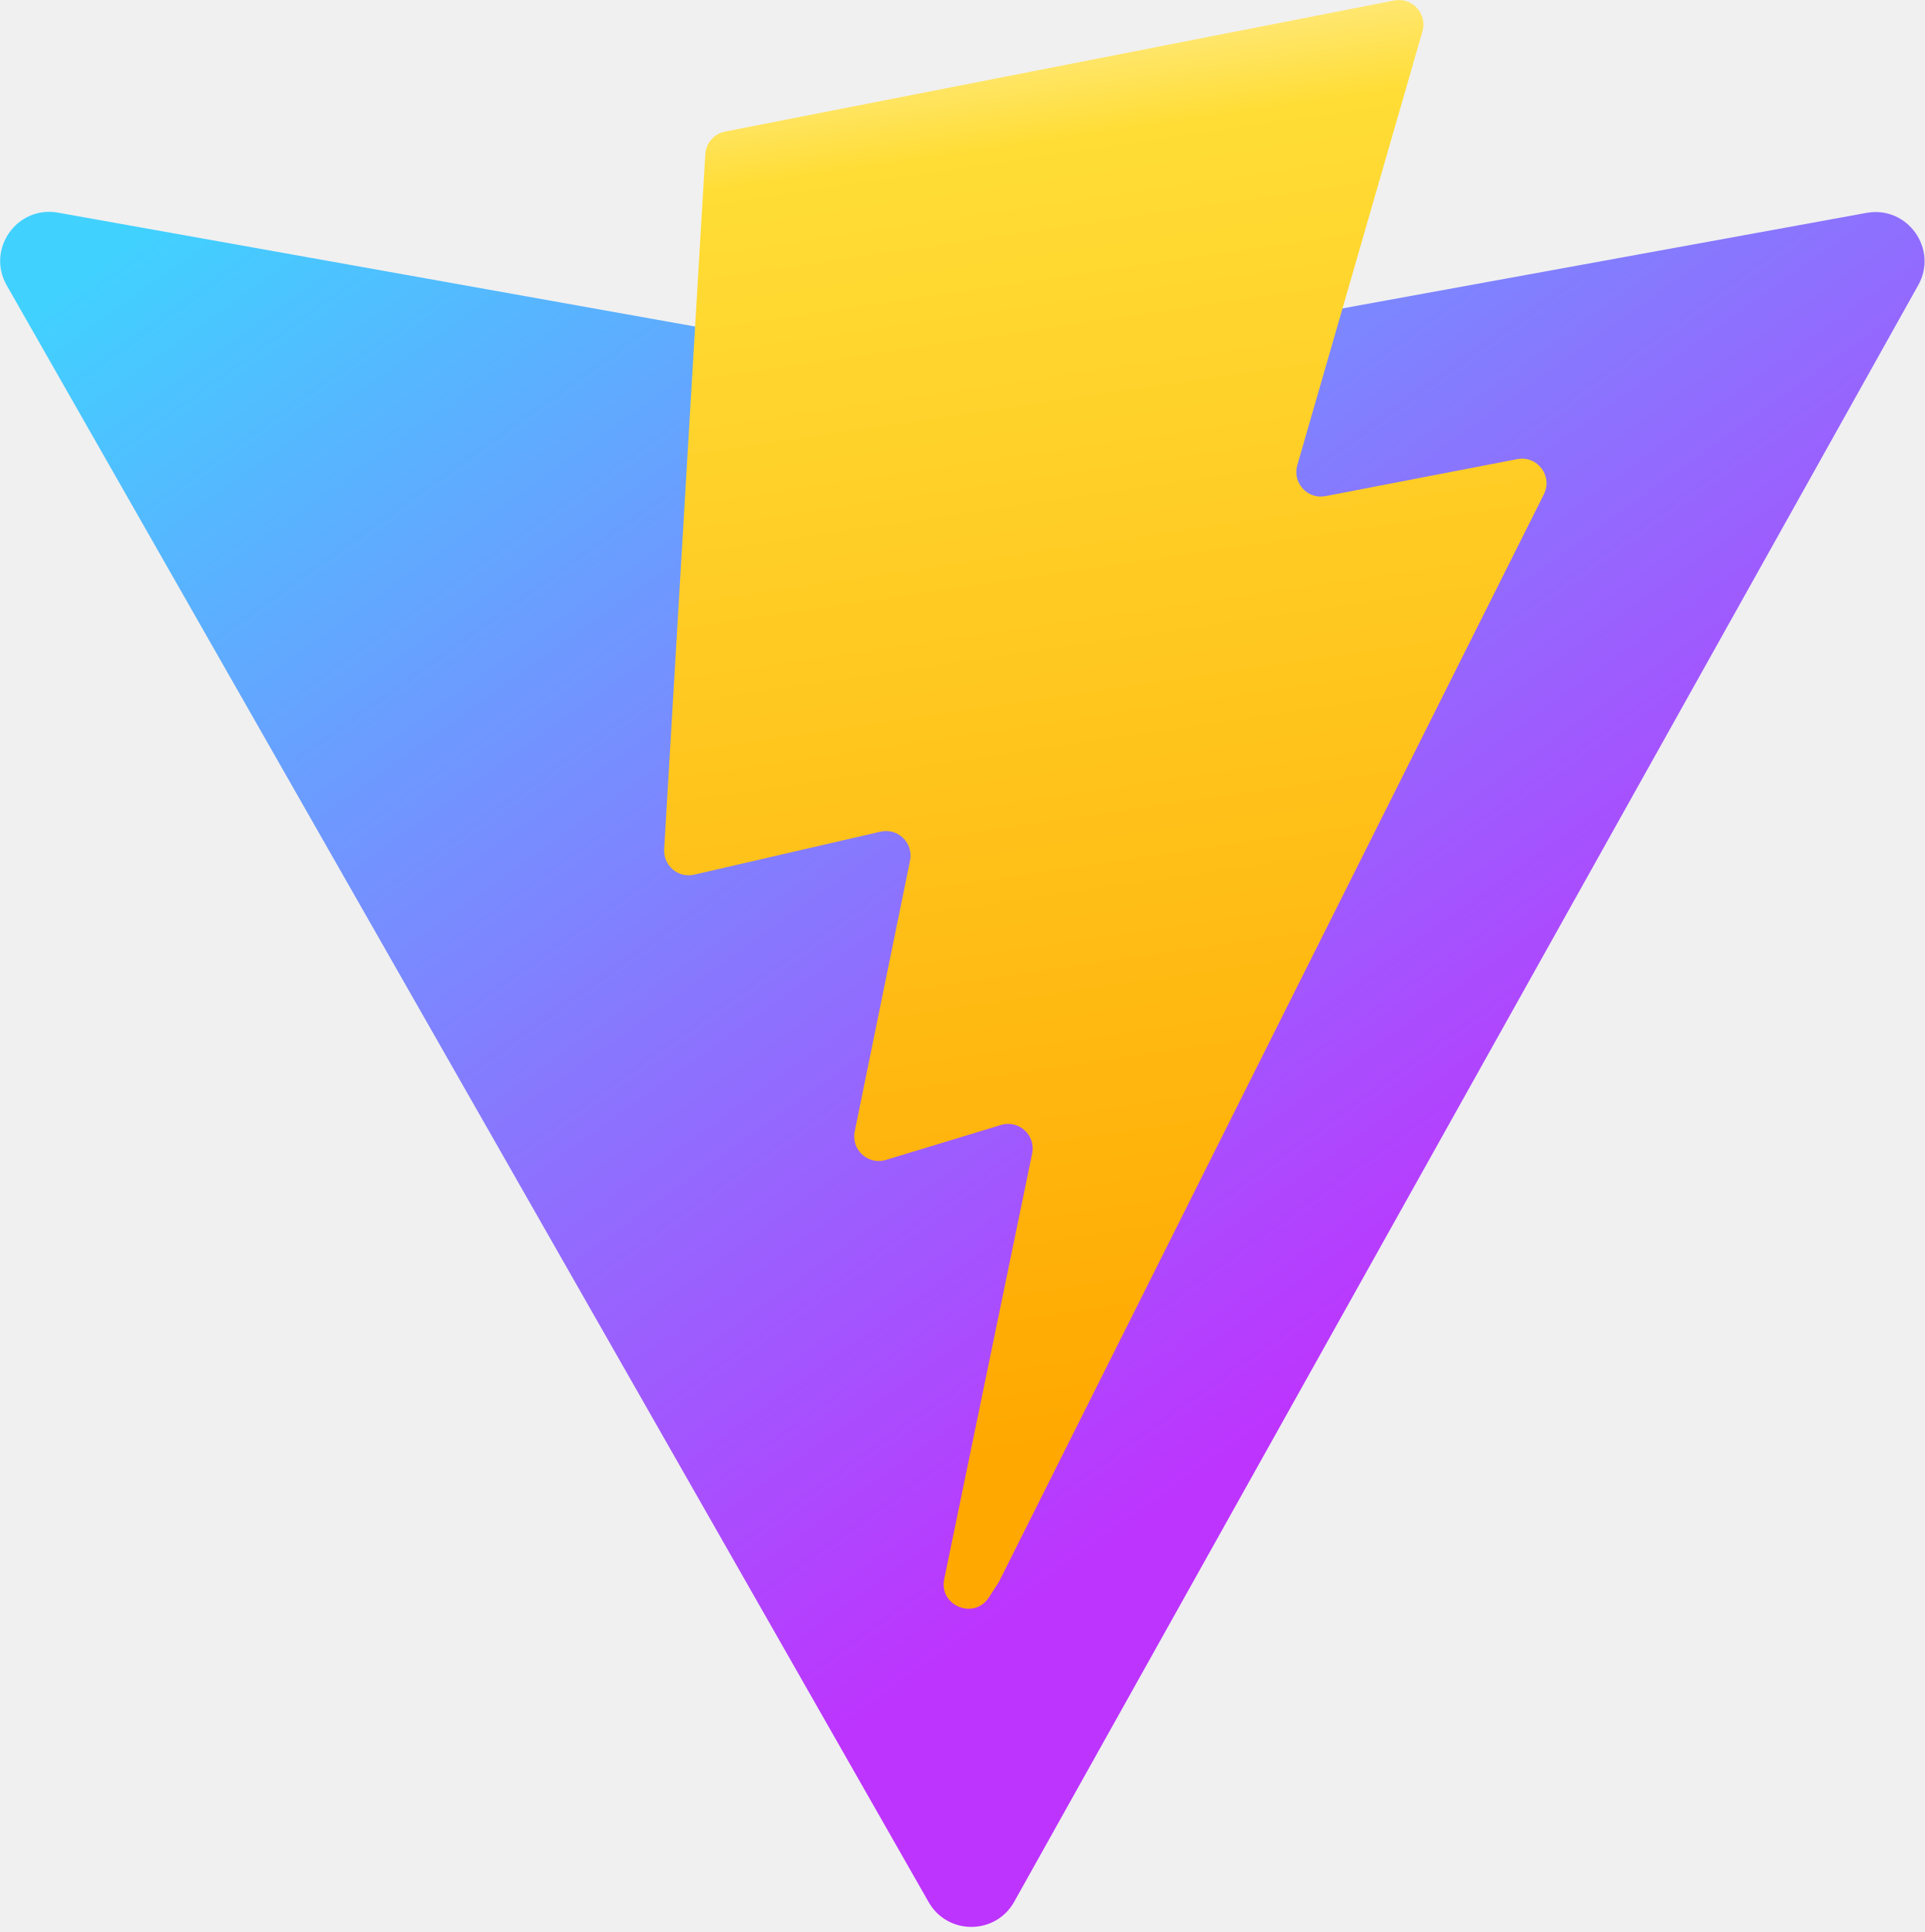
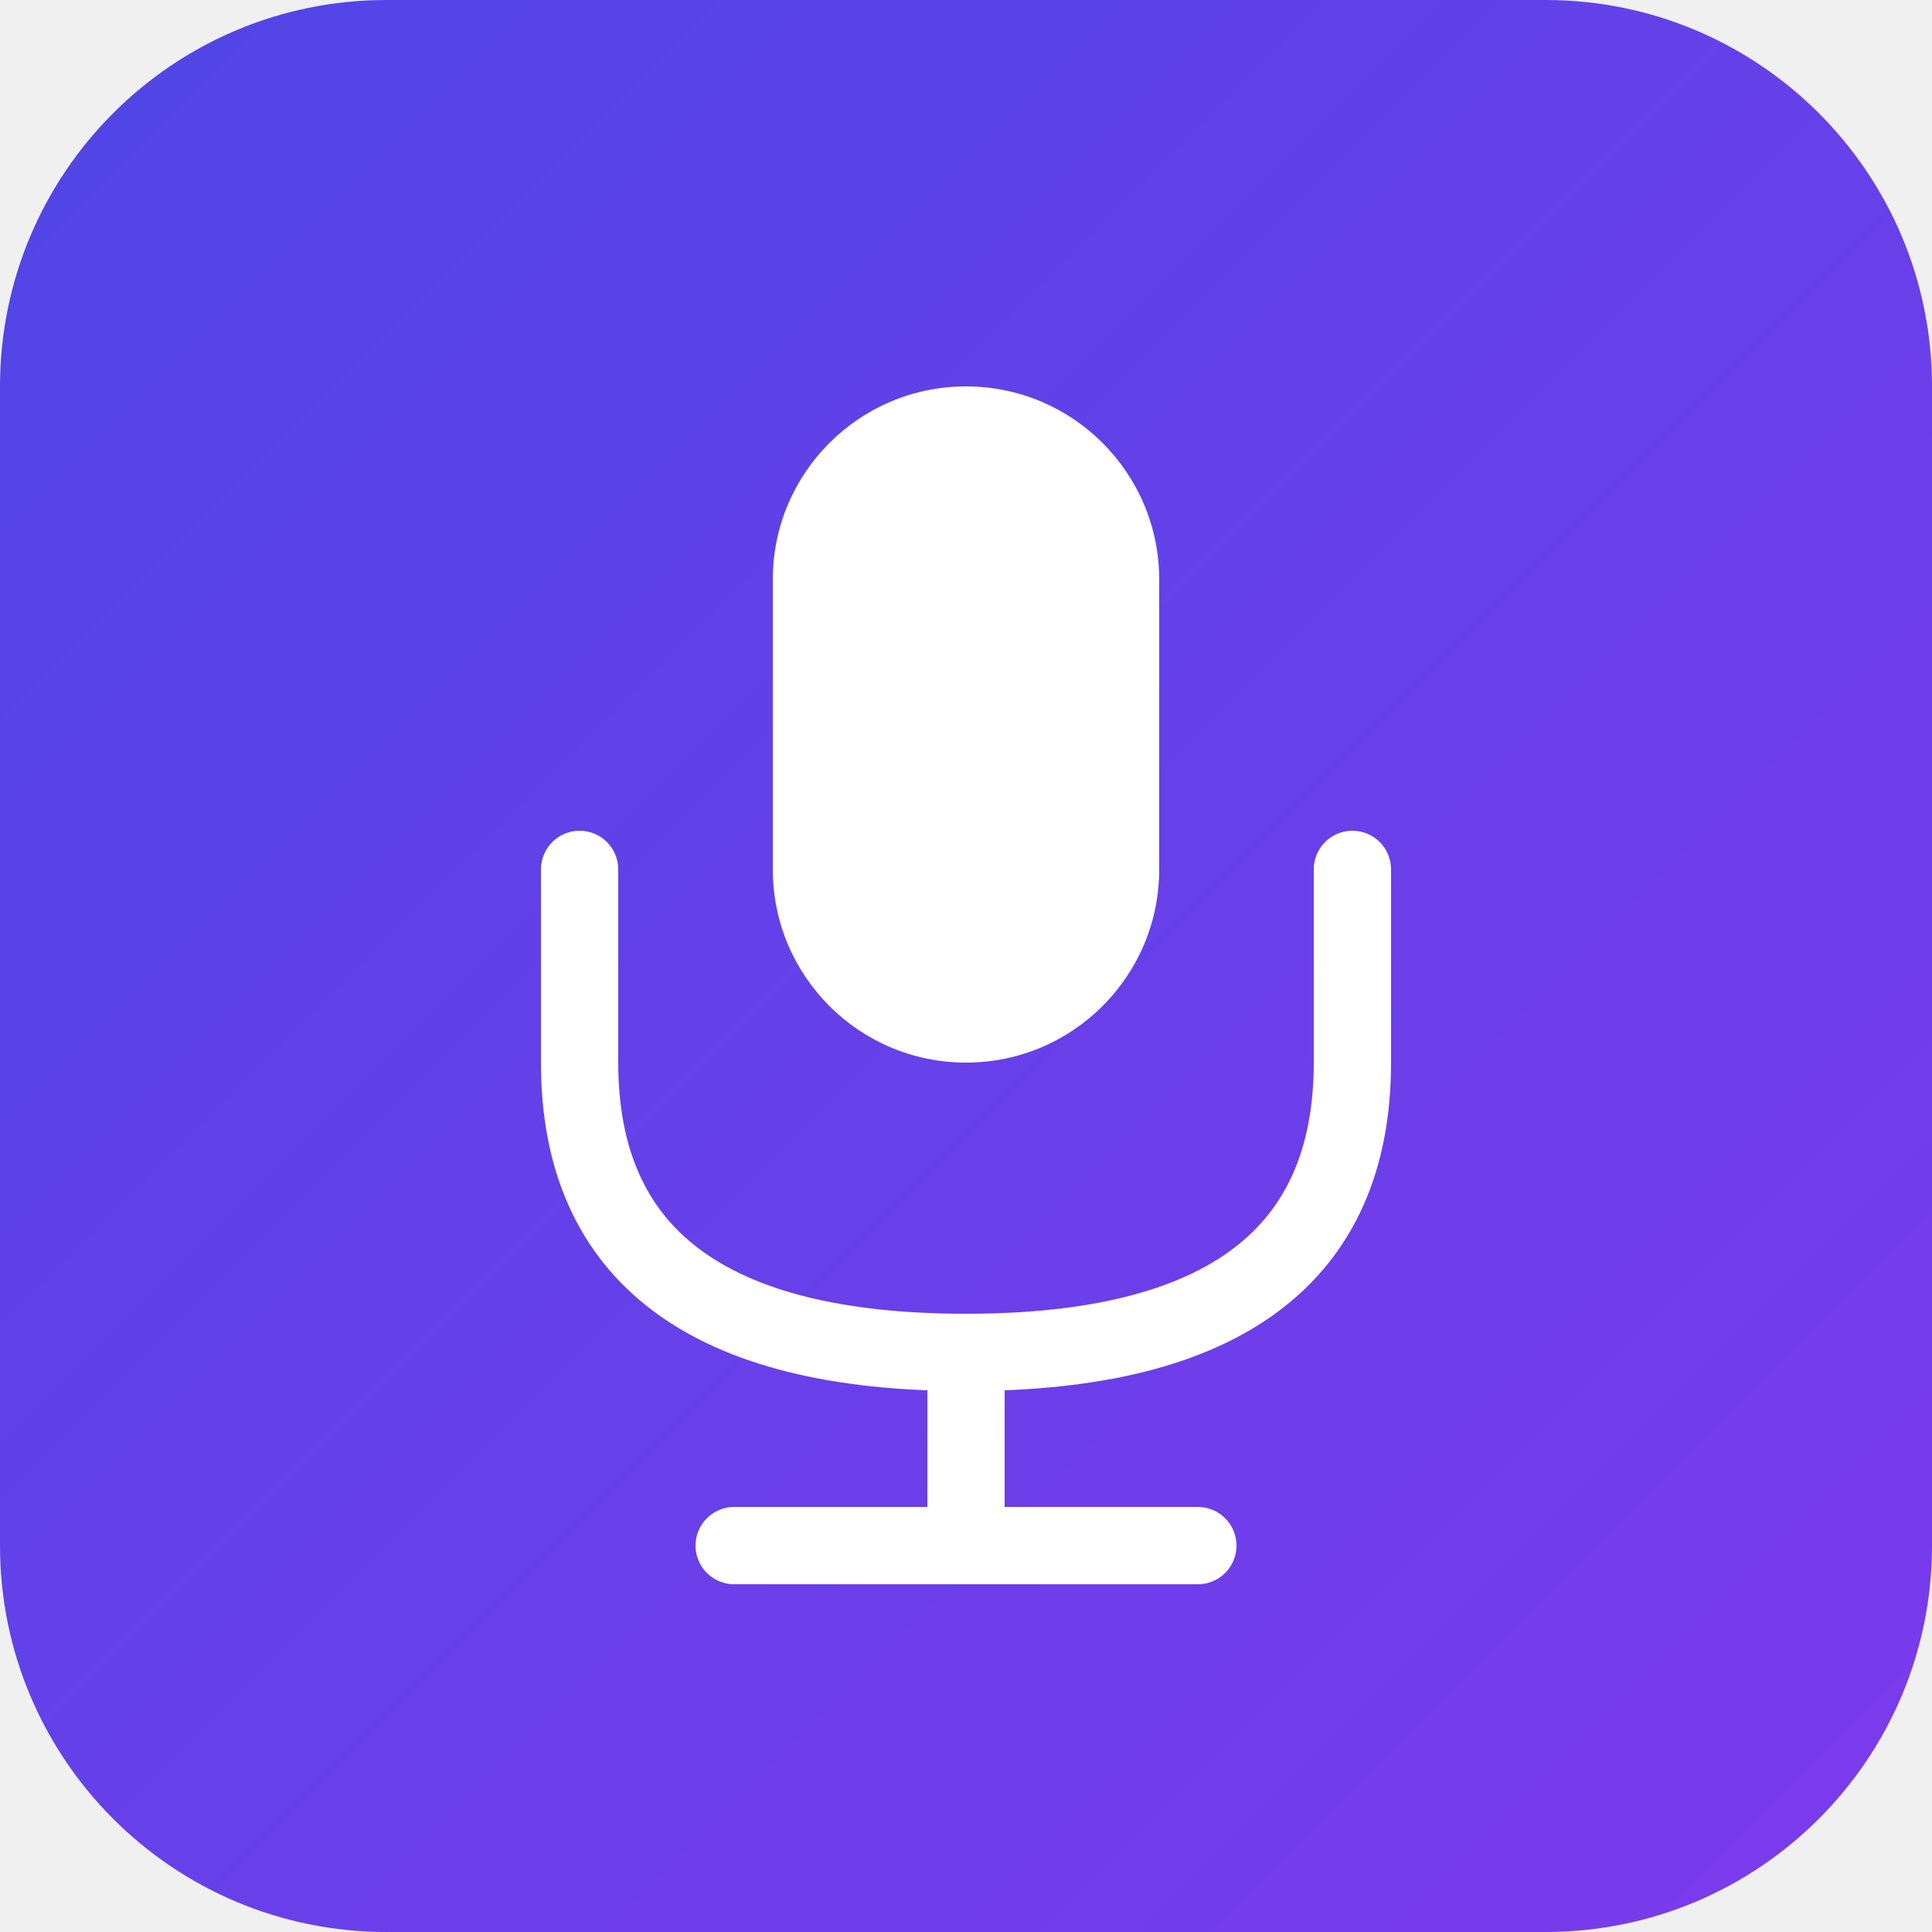
- <svg xmlns="http://www.w3.org/2000/svg" aria-hidden="true" role="img" class="iconify iconify--logos" width="31.88" height="32" preserveAspectRatio="xMidYMid meet" viewBox="0 0 256 257">
+ <svg xmlns="http://www.w3.org/2000/svg" viewBox="0 0 100 100">
  <defs>
-     <linearGradient id="IconifyId1813088fe1fbc01fb466" x1="-.828%" x2="57.636%" y1="7.652%" y2="78.411%">
-       <stop offset="0%" stop-color="#41D1FF" />
-       <stop offset="100%" stop-color="#BD34FE" />
-     </linearGradient>
-     <linearGradient id="IconifyId1813088fe1fbc01fb467" x1="43.376%" x2="50.316%" y1="2.242%" y2="89.03%">
-       <stop offset="0%" stop-color="#FFEA83" />
-       <stop offset="8.333%" stop-color="#FFDD35" />
-       <stop offset="100%" stop-color="#FFA800" />
+     <linearGradient id="bg" x1="0%" y1="0%" x2="100%" y2="100%">
+       <stop offset="0%" style="stop-color:#4f46e5" />
+       <stop offset="100%" style="stop-color:#7c3aed" />
    </linearGradient>
  </defs>
-   <path fill="url(#IconifyId1813088fe1fbc01fb466)" d="M255.153 37.938L134.897 252.976c-2.483 4.44-8.862 4.466-11.382.048L.875 37.958c-2.746-4.814 1.371-10.646 6.827-9.67l120.385 21.517a6.537 6.537 0 0 0 2.322-.004l117.867-21.483c5.438-.991 9.574 4.796 6.877 9.62Z" />
-   <path fill="url(#IconifyId1813088fe1fbc01fb467)" d="M185.432.063L96.44 17.501a3.268 3.268 0 0 0-2.634 3.014l-5.474 92.456a3.268 3.268 0 0 0 3.997 3.378l24.777-5.718c2.318-.535 4.413 1.507 3.936 3.838l-7.361 36.047c-.495 2.426 1.782 4.5 4.151 3.78l15.304-4.649c2.372-.72 4.652 1.36 4.15 3.788l-11.698 56.621c-.732 3.542 3.979 5.473 5.943 2.437l1.313-2.028l72.516-144.72c1.215-2.423-.88-5.186-3.54-4.672l-25.505 4.922c-2.396.462-4.435-1.77-3.759-4.114l16.646-57.705c.677-2.35-1.37-4.583-3.769-4.113Z" />
+   <rect width="100" height="100" rx="20" fill="url(#bg)" />
+   <g fill="white">
+     <rect x="40" y="20" width="20" height="35" rx="10" />
+     <path d="M30 45 L30 55 Q30 70 50 70 Q70 70 70 55 L70 45" fill="none" stroke="white" stroke-width="4" stroke-linecap="round" />
+     <line x1="50" y1="70" x2="50" y2="80" stroke="white" stroke-width="4" stroke-linecap="round" />
+     <line x1="38" y1="80" x2="62" y2="80" stroke="white" stroke-width="4" stroke-linecap="round" />
+   </g>
</svg>
